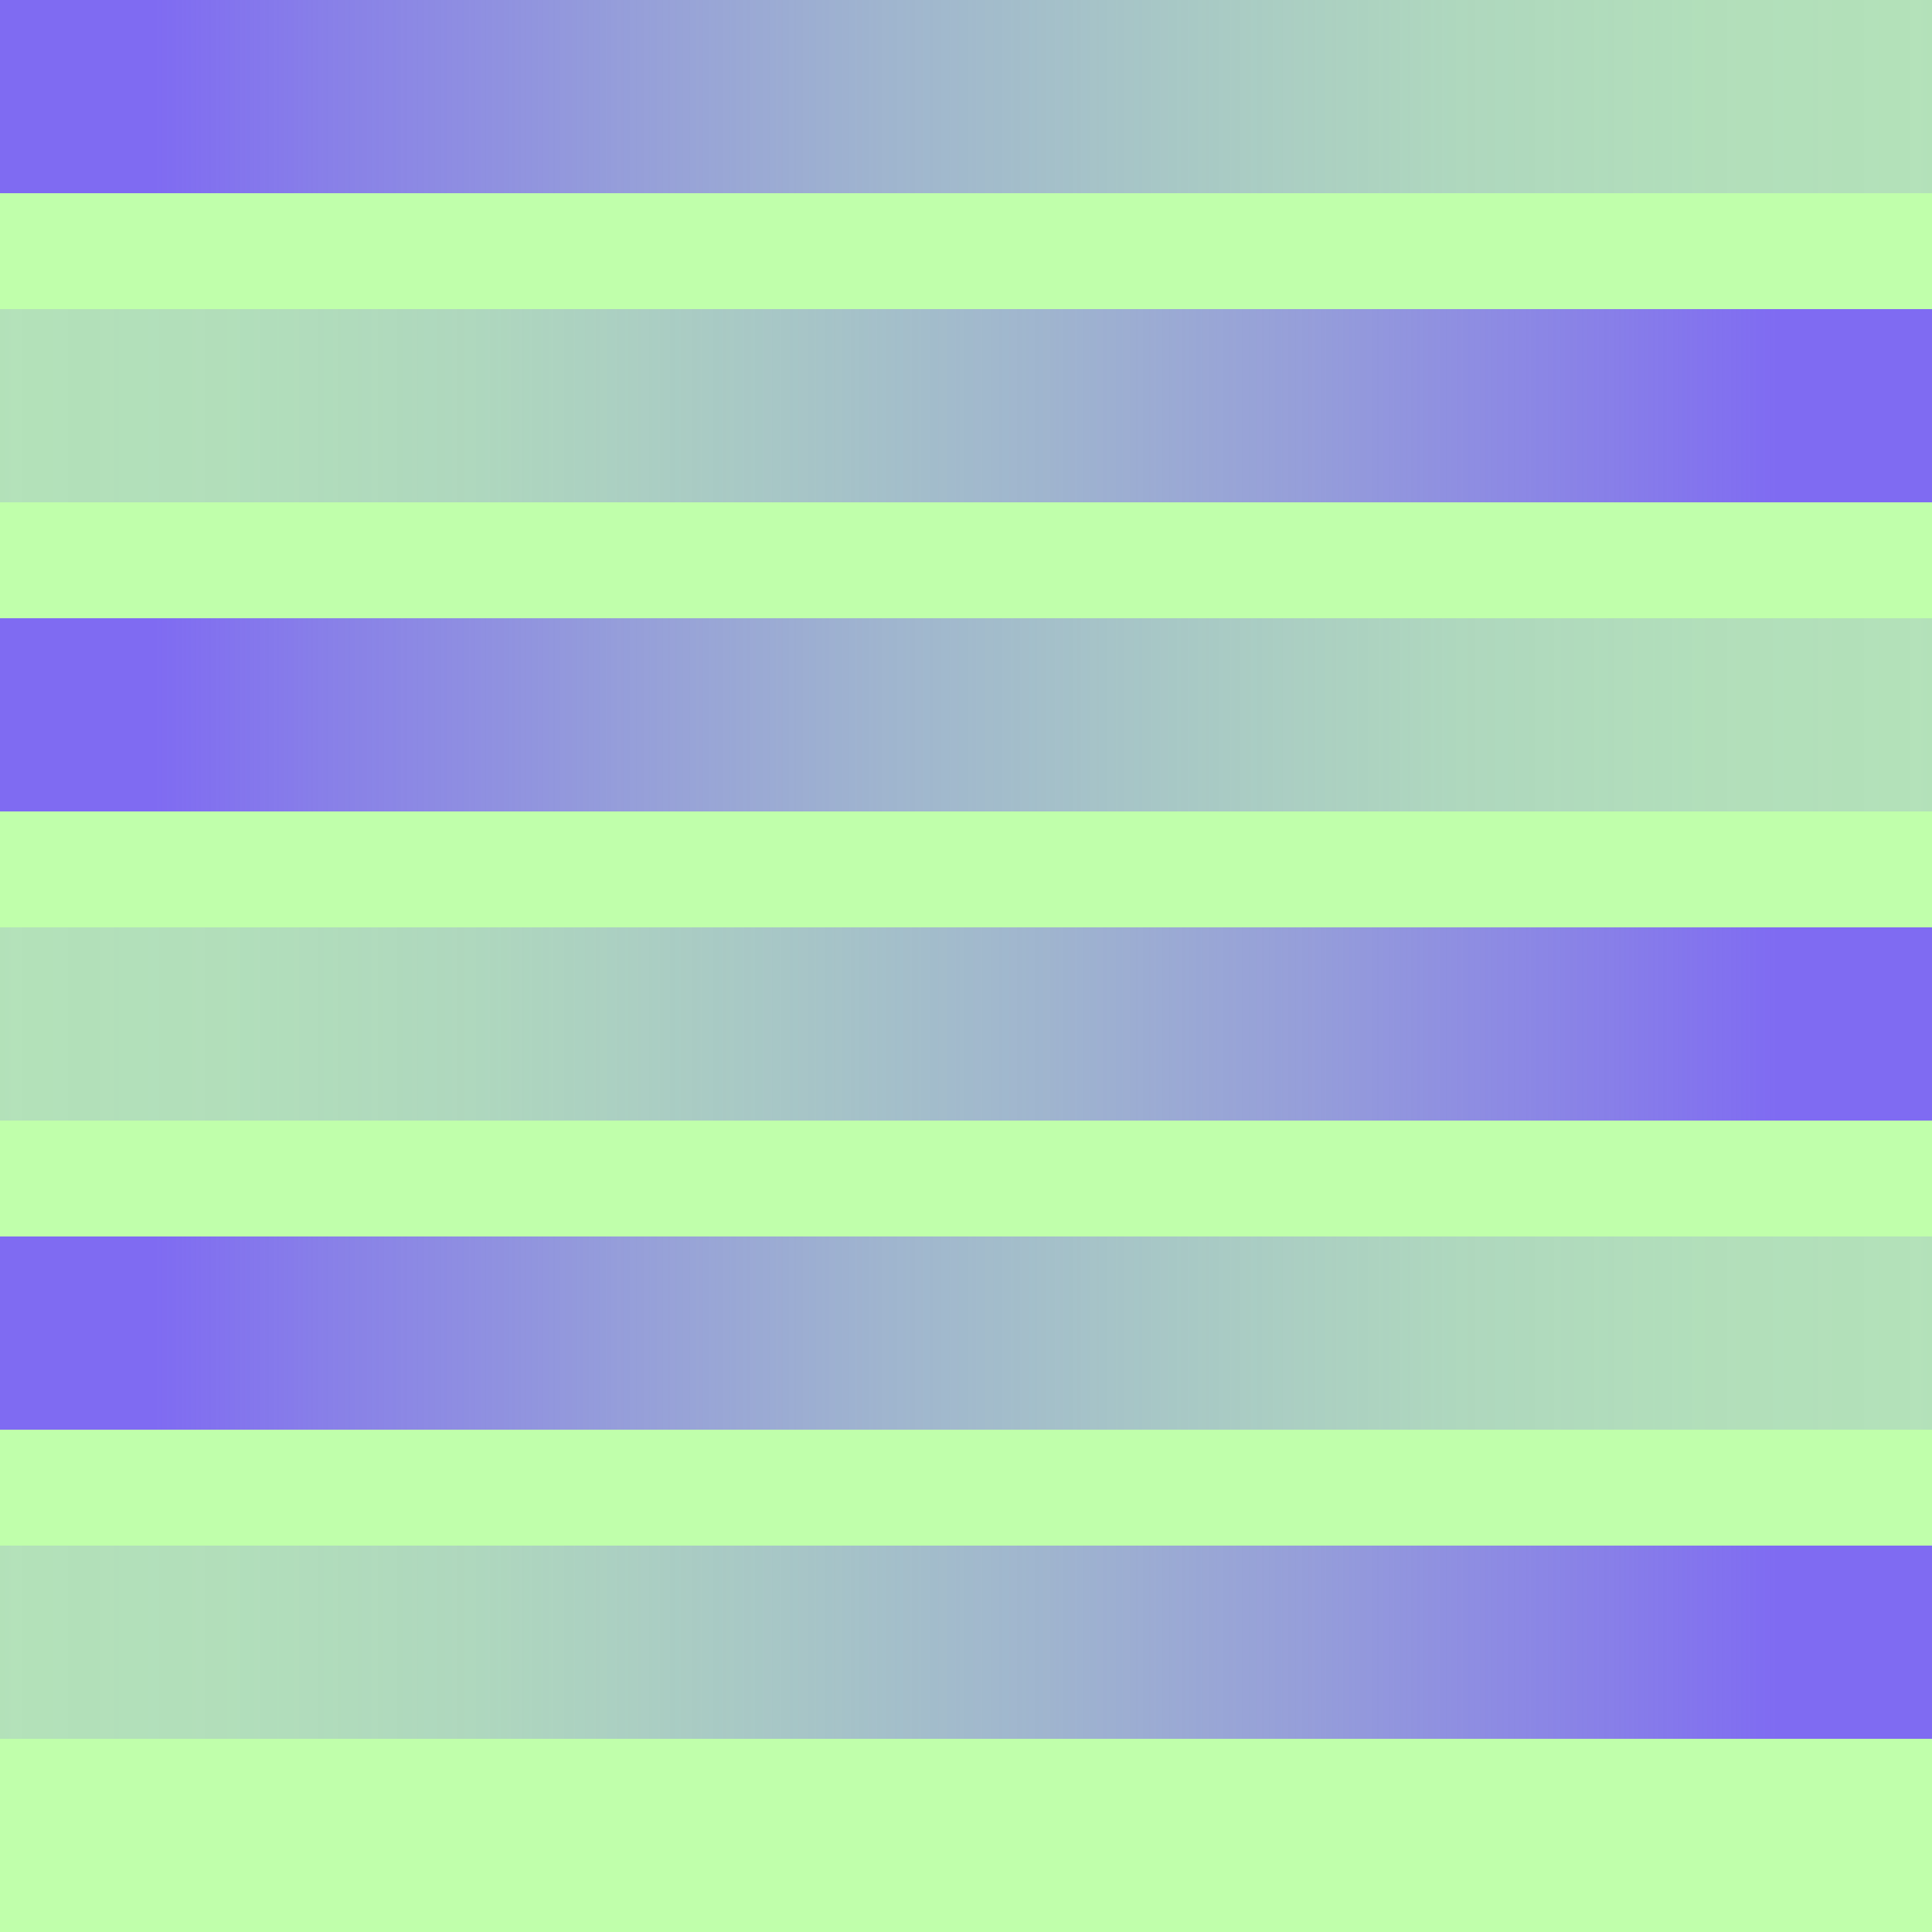
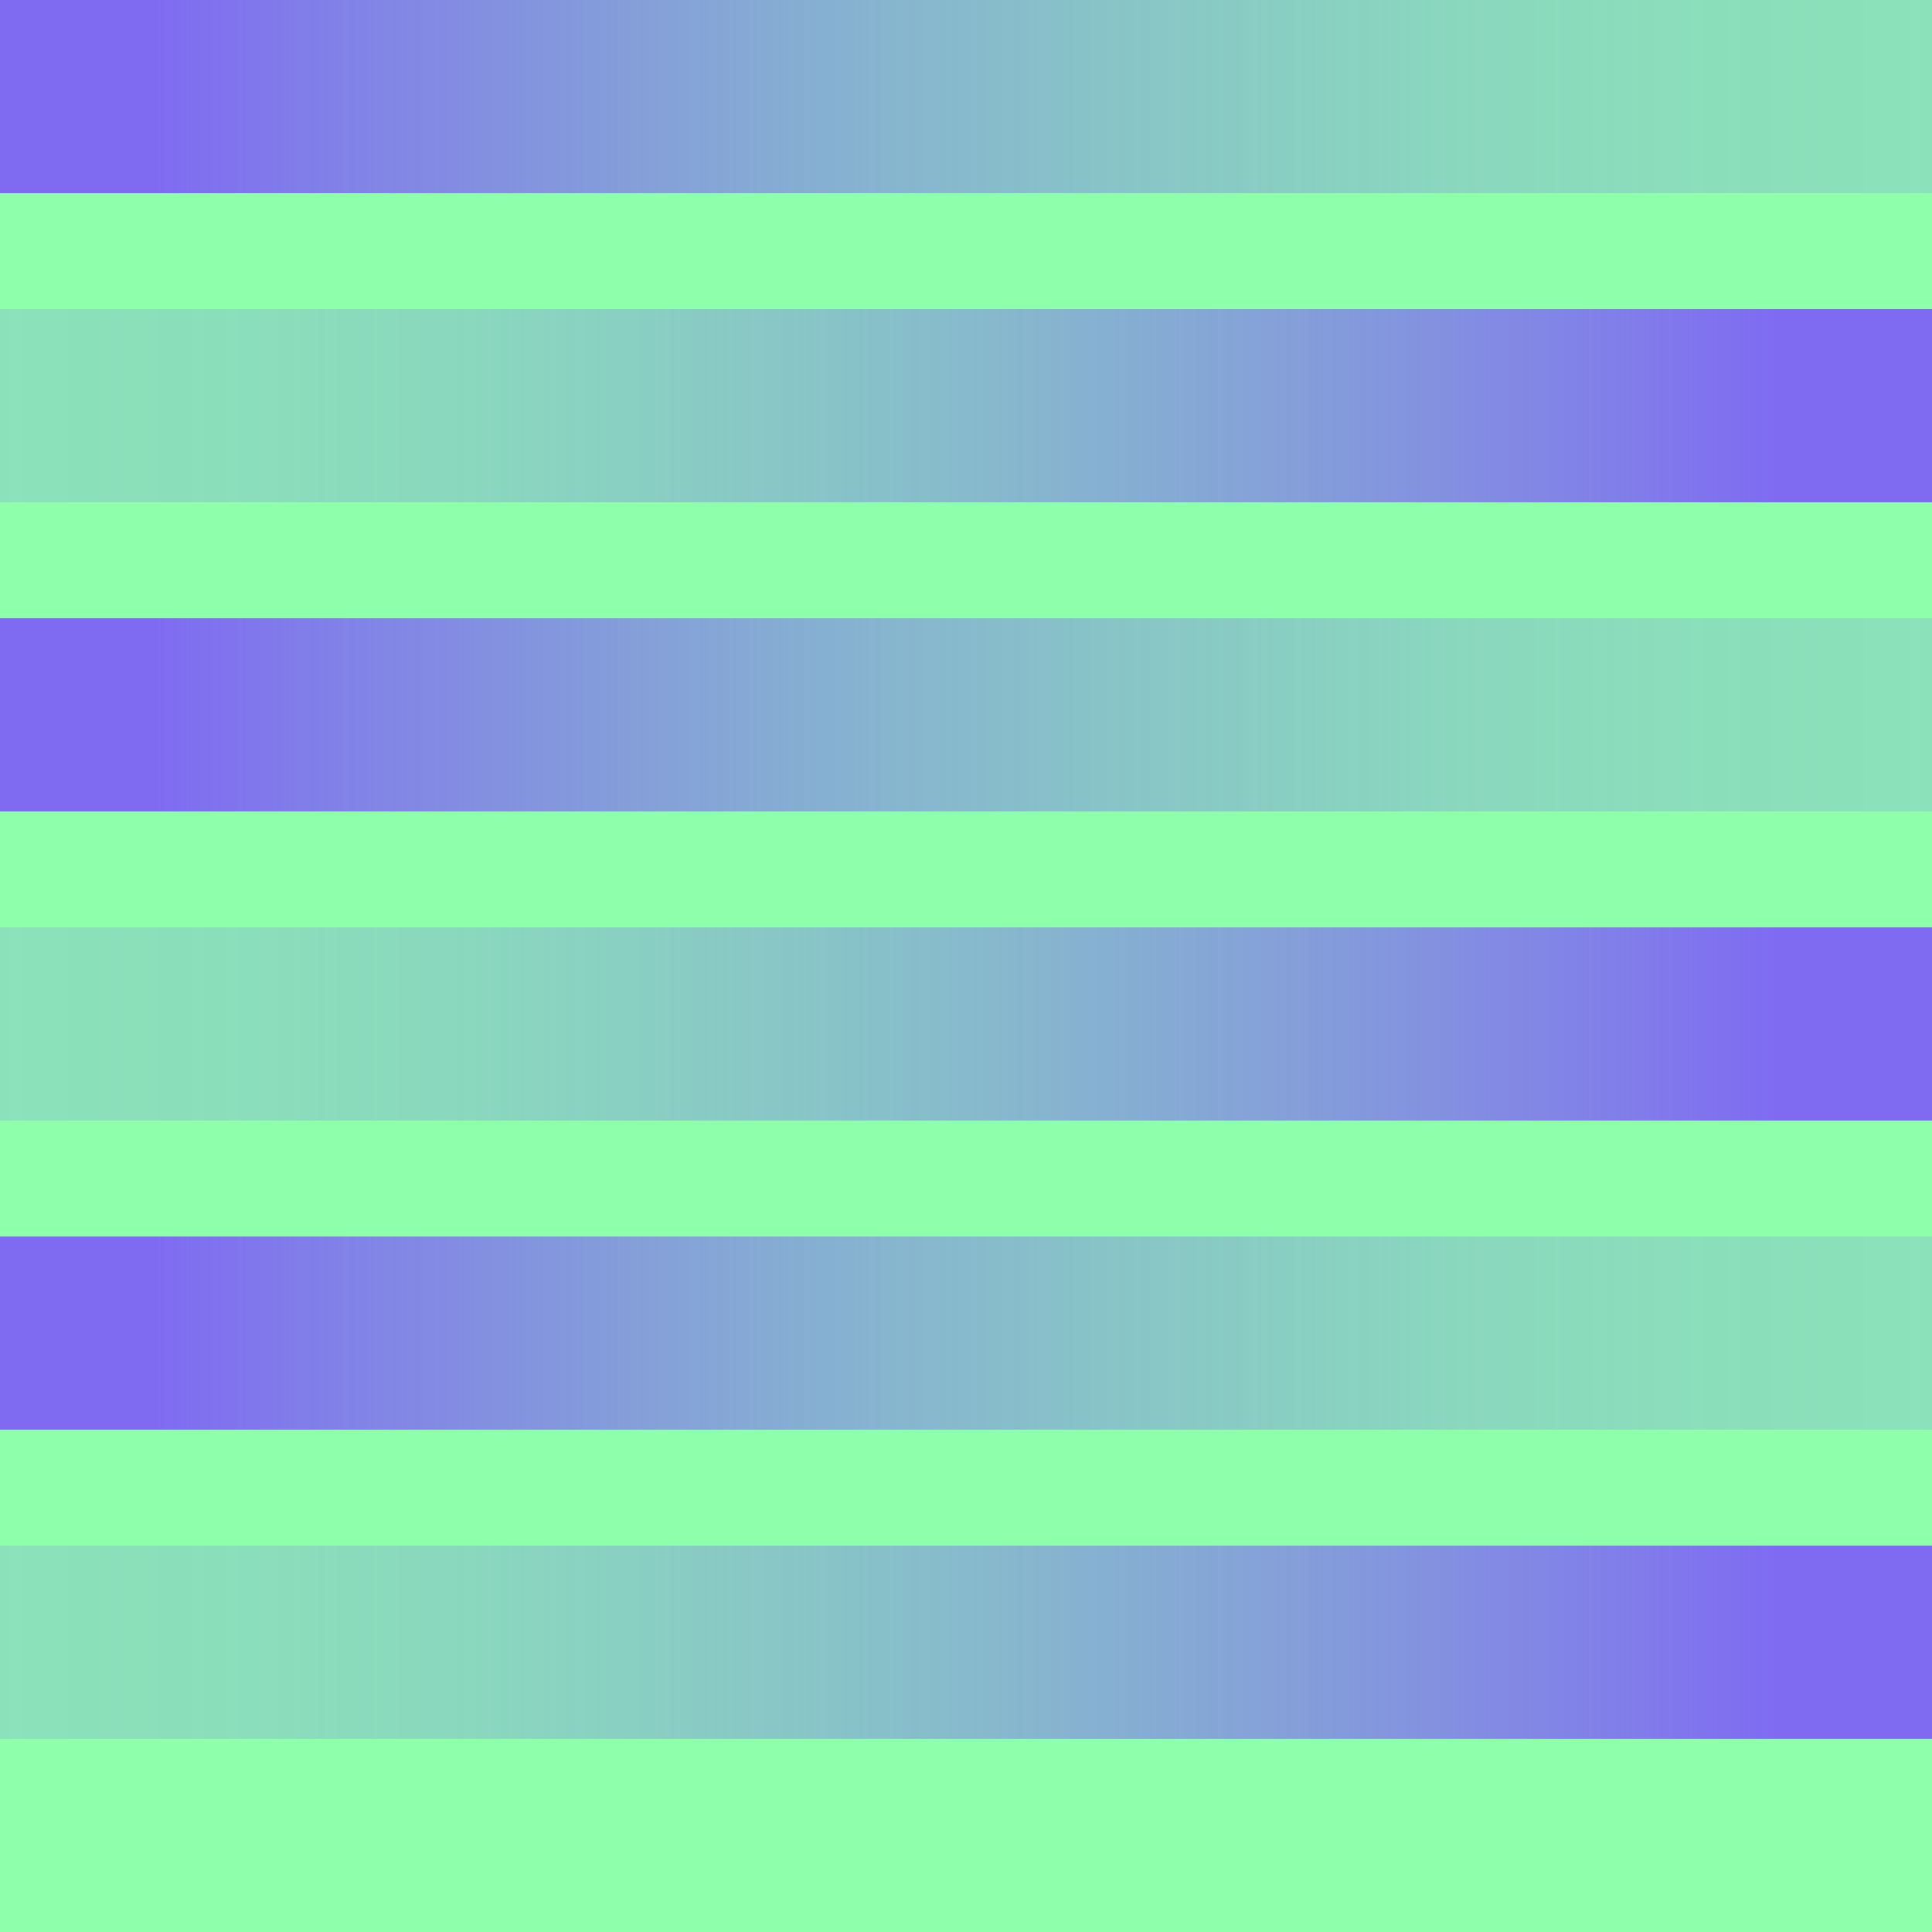
<svg xmlns="http://www.w3.org/2000/svg" xmlns:xlink="http://www.w3.org/1999/xlink" id="_레이어_1" data-name="레이어 1" viewBox="0 0 512 512">
  <defs>
    <style>
      .cls-1 {
+         fill: #8effab;
+       }
+ 
+       .cls-2 {
        fill: url(#_무제_그라디언트_190-2);
      }

-       .cls-2 {
+       .cls-3 {
        fill: url(#_무제_그라디언트_190-6);
      }

-       .cls-3 {
+       .cls-4 {
        fill: url(#_무제_그라디언트_190-3);
      }

-       .cls-4 {
+       .cls-5 {
        fill: url(#_무제_그라디언트_190-4);
      }

-       .cls-5 {
+       .cls-6 {
        fill: url(#_무제_그라디언트_190-5);
      }

-       .cls-6 {
+       .cls-7 {
        fill: url(#_무제_그라디언트_190);
-       }
- 
-       .cls-7 {
-         fill: #c0ffab;
      }
    </style>
    <linearGradient id="_무제_그라디언트_190" data-name="무제 그라디언트 190" x1="0" y1="25.6" x2="512" y2="25.6" gradientUnits="userSpaceOnUse">
      <stop offset=".08" stop-color="#7f6bf2" />
      <stop offset=".17" stop-color="#7f6bf2" stop-opacity=".86" />
      <stop offset=".32" stop-color="#7f6bf2" stop-opacity=".66" />
      <stop offset=".46" stop-color="#7f6bf2" stop-opacity=".5" />
      <stop offset=".61" stop-color="#7f6bf2" stop-opacity=".37" />
      <stop offset=".75" stop-color="#7f6bf2" stop-opacity=".27" />
      <stop offset=".88" stop-color="#7f6bf2" stop-opacity=".22" />
      <stop offset="1" stop-color="#7f6bf2" stop-opacity=".2" />
    </linearGradient>
-     <linearGradient id="_무제_그라디언트_190-2" data-name="무제 그라디언트 190" y1="435.2" y2="435.2" xlink:href="#_무제_그라디언트_190" />
-     <linearGradient id="_무제_그라디언트_190-3" data-name="무제 그라디언트 190" y1="107.52" y2="107.52" xlink:href="#_무제_그라디언트_190" />
+     <linearGradient id="_무제_그라디언트_190-2" data-name="무제 그라디언트 190" x1="0" y1="435.2" x2="512" y2="435.2" xlink:href="#_무제_그라디언트_190" />
+     <linearGradient id="_무제_그라디언트_190-3" data-name="무제 그라디언트 190" x1="0" y1="107.52" x2="512" y2="107.52" xlink:href="#_무제_그라디언트_190" />
    <linearGradient id="_무제_그라디언트_190-4" data-name="무제 그라디언트 190" y1="189.44" y2="189.44" xlink:href="#_무제_그라디언트_190" />
    <linearGradient id="_무제_그라디언트_190-5" data-name="무제 그라디언트 190" y1="353.28" y2="353.28" xlink:href="#_무제_그라디언트_190" />
-     <linearGradient id="_무제_그라디언트_190-6" data-name="무제 그라디언트 190" y1="271.36" y2="271.36" xlink:href="#_무제_그라디언트_190" />
+     <linearGradient id="_무제_그라디언트_190-6" data-name="무제 그라디언트 190" x1="0" y1="271.36" x2="512" y2="271.36" xlink:href="#_무제_그라디언트_190" />
  </defs>
-   <rect class="cls-7" x="0" width="512" height="512" />
-   <rect class="cls-6" x="0" width="512" height="51.2" />
-   <rect class="cls-1" x="0" y="409.6" width="512" height="51.2" transform="translate(512 870.4) rotate(180)" />
-   <rect class="cls-3" x="0" y="81.92" width="512" height="51.2" transform="translate(512 215.04) rotate(180)" />
-   <rect class="cls-4" x="0" y="163.84" width="512" height="51.2" />
-   <rect class="cls-5" x="0" y="327.68" width="512" height="51.2" />
-   <rect class="cls-2" x="0" y="245.76" width="512" height="51.2" transform="translate(512 542.72) rotate(180)" />
+   <rect class="cls-1" x="0" width="512" height="512" />
+   <rect class="cls-7" x="0" width="512" height="51.2" />
+   <rect class="cls-2" x="0" y="409.6" width="512" height="51.2" transform="translate(512 870.4) rotate(180)" />
+   <rect class="cls-4" x="0" y="81.92" width="512" height="51.2" transform="translate(512 215.04) rotate(180)" />
+   <rect class="cls-5" x="0" y="163.84" width="512" height="51.2" />
+   <rect class="cls-6" x="0" y="327.68" width="512" height="51.2" />
+   <rect class="cls-3" x="0" y="245.76" width="512" height="51.2" transform="translate(512 542.72) rotate(180)" />
</svg>
